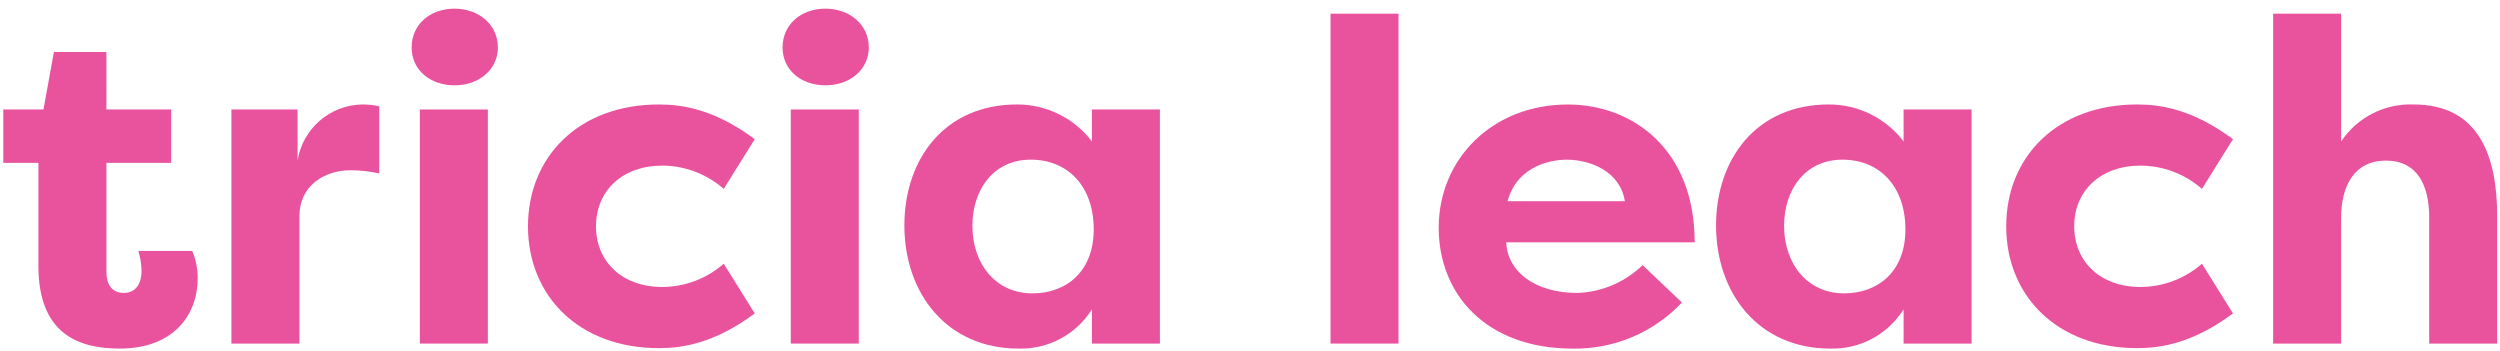
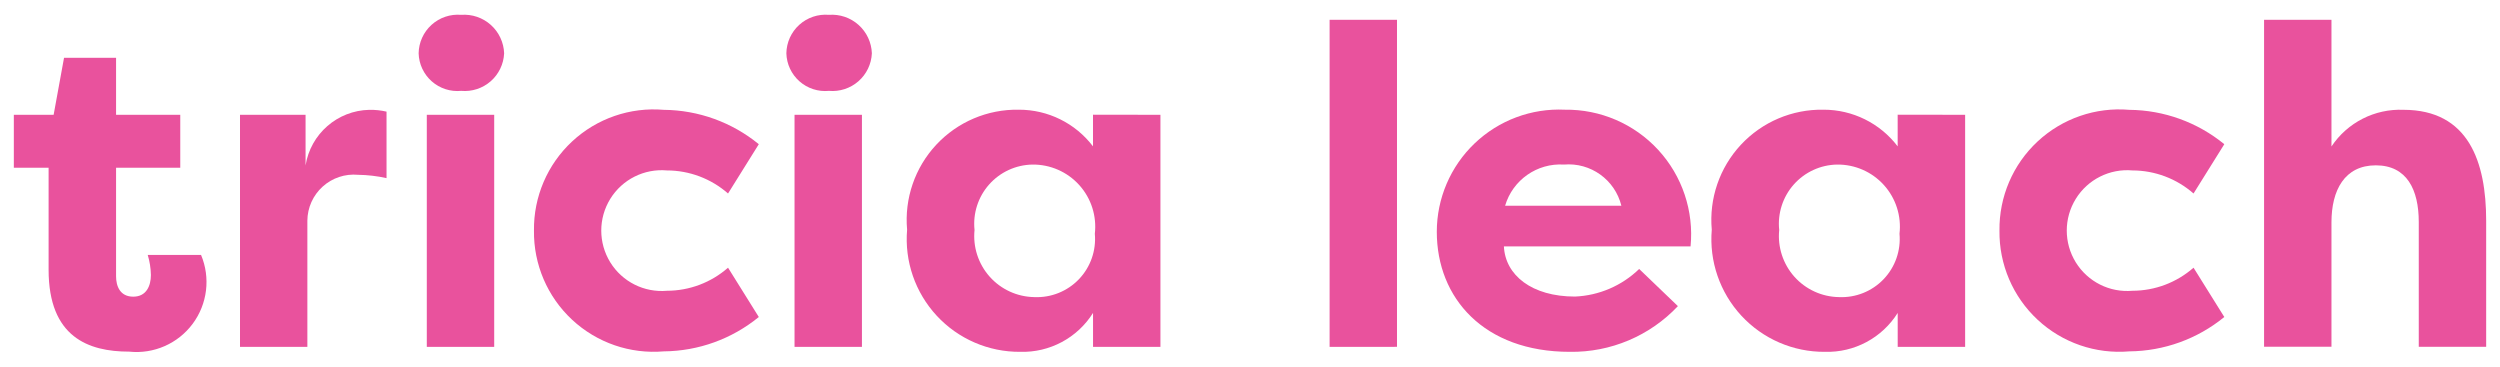
- <svg xmlns="http://www.w3.org/2000/svg" id="logo_tricia_leach" data-name="Layer 1" viewBox="0 0 257 36">
-   <path d="M10.939,11.256H17.6v5.488h-6.66V28c0,1.032.422,2.111,1.782,2.111s1.829-1.125,1.829-2.251a7.593,7.593,0,0,0-.328-2.064h5.535a7.071,7.071,0,0,1,.563,2.861c0,3.565-2.346,7.177-8.021,7.177-4.222,0-8.35-1.5-8.35-8.49v-10.6H.339V11.256H4.466l1.079-5.91h5.395Z" fill="#e9529d" />
-   <path d="M30.592,16.51a6.841,6.841,0,0,1,6.613-5.77,7.421,7.421,0,0,1,1.782.188v6.9a14.516,14.516,0,0,0-2.955-.329c-2.627,0-5.253,1.548-5.253,4.738V35.319H23.79V11.256h6.8Z" fill="#e9529d" />
-   <path d="M46.726.89c2.486,0,4.456,1.642,4.456,3.987,0,2.3-1.97,3.894-4.456,3.894-2.532,0-4.409-1.595-4.409-3.894C42.316,2.532,44.193.89,46.726.89Z" fill="#e9529d" />
-   <rect x="43.161" y="11.256" width="6.989" height="24.063" fill="#e9529d" />
-   <path d="M67.738,10.74c2.486,0,5.723.516,9.851,3.565L74.4,19.418a9.619,9.619,0,0,0-6.332-2.392c-4.081,0-6.8,2.58-6.8,6.238s2.72,6.238,6.8,6.238A9.619,9.619,0,0,0,74.4,27.11l3.19,5.113c-4.128,3.049-7.364,3.565-9.851,3.565-8.256,0-13.462-5.395-13.462-12.524S59.482,10.74,67.738,10.74Z" fill="#e9529d" />
-   <path d="M84.857.89c2.486,0,4.456,1.642,4.456,3.987,0,2.3-1.97,3.894-4.456,3.894-2.532,0-4.408-1.595-4.408-3.894C80.449,2.532,82.325.89,84.857.89Z" fill="#e9529d" />
-   <rect x="81.293" y="11.256" width="6.989" height="24.063" fill="#e9529d" />
-   <path d="M119.238,11.256V35.319h-6.989V31.8a8.617,8.617,0,0,1-7.552,4.034c-7.317,0-11.727-5.629-11.727-12.665,0-6.754,4.081-12.43,11.586-12.43a9.636,9.636,0,0,1,7.692,3.8V11.256Zm-13.087,18.9c3.424,0,6.285-2.2,6.285-6.567,0-4.456-2.674-7.176-6.473-7.176-3.847,0-6,3.1-6,6.8C99.96,27.063,102.3,30.159,106.151,30.159Z" fill="#e9529d" />
-   <path d="M136.778,35.319V1.406h6.989V35.319Z" fill="#e9529d" />
-   <path d="M172.9,31.1a15.094,15.094,0,0,1-11.211,4.738c-8.912,0-13.79-5.582-13.79-12.43,0-7.083,5.535-12.665,13.274-12.665,6.66,0,13.04,4.6,13.04,14.166H154.837c.141,3,2.908,5.207,7.364,5.207a10.174,10.174,0,0,0,6.66-2.861ZM154.978,20.685h12.055c-.47-3.1-3.612-4.269-5.957-4.269C158.823,16.416,155.821,17.448,154.978,20.685Z" fill="#e9529d" />
-   <path d="M202.679,11.256V35.319h-6.989V31.8a8.617,8.617,0,0,1-7.552,4.034c-7.317,0-11.727-5.629-11.727-12.665,0-6.754,4.081-12.43,11.586-12.43a9.636,9.636,0,0,1,7.692,3.8V11.256Zm-13.087,18.9c3.424,0,6.285-2.2,6.285-6.567,0-4.456-2.674-7.176-6.473-7.176-3.847,0-6,3.1-6,6.8C183.4,27.063,185.745,30.159,189.592,30.159Z" fill="#e9529d" />
-   <path d="M219.7,10.74c2.486,0,5.723.516,9.851,3.565l-3.19,5.113a9.619,9.619,0,0,0-6.332-2.392c-4.081,0-6.8,2.58-6.8,6.238s2.72,6.238,6.8,6.238a9.619,9.619,0,0,0,6.332-2.392l3.19,5.113c-4.128,3.049-7.364,3.565-9.851,3.565-8.256,0-13.462-5.395-13.462-12.524S211.448,10.74,219.7,10.74Z" fill="#e9529d" />
-   <path d="M233.68,1.406h6.989V14.54a8.552,8.552,0,0,1,7.458-3.8c6.754,0,8.583,5.394,8.583,11.492V35.319h-6.988V22.373c0-3.331-1.22-5.863-4.456-5.863s-4.6,2.58-4.6,5.91v12.9H233.68Z" fill="#e9529d" />
+ <svg xmlns="http://www.w3.org/2000/svg" id="Layer_1" data-name="Layer 1" viewBox="0 0 75 11">
+   <path d="M3.482,3.444H5.408V5.032H3.482V8.289c0,.3.122.611.516.611s.529-.326.529-.651a2.2,2.2,0,0,0-.095-.6h1.6a2.1,2.1,0,0,1-2.158,2.9c-1.221,0-2.416-.434-2.416-2.456V5.032H.415V3.444H1.609l.312-1.71H3.482Z" fill="#e9529d" />
+   <path d="M9.167,4.964A1.979,1.979,0,0,1,11.08,3.295a2.147,2.147,0,0,1,.516.054V5.344a4.2,4.2,0,0,0-.855-.1A1.393,1.393,0,0,0,9.221,6.62v3.786H7.2V3.444H9.167Z" fill="#e9529d" />
+   <path d="M13.835.445A1.2,1.2,0,0,1,15.124,1.6a1.184,1.184,0,0,1-1.289,1.126A1.164,1.164,0,0,1,12.559,1.6,1.177,1.177,0,0,1,13.835.445Z" fill="#e9529d" />
+   <rect x="12.804" y="3.444" width="2.022" height="6.962" fill="#e9529d" />
+   <path d="M19.914,3.295a4.562,4.562,0,0,1,2.85,1.031l-.923,1.479a2.783,2.783,0,0,0-1.832-.692,1.812,1.812,0,1,0,0,3.61,2.783,2.783,0,0,0,1.832-.692l.923,1.479a4.562,4.562,0,0,1-2.85,1.031,3.59,3.59,0,0,1-3.895-3.623A3.59,3.59,0,0,1,19.914,3.295Z" fill="#e9529d" />
+   <path d="M24.867.445A1.2,1.2,0,0,1,26.156,1.6a1.184,1.184,0,0,1-1.289,1.126A1.164,1.164,0,0,1,23.591,1.6,1.176,1.176,0,0,1,24.867.445Z" fill="#e9529d" />
+   <rect x="23.836" y="3.444" width="2.022" height="6.962" fill="#e9529d" />
+   <path d="M34.813,3.444v6.962H32.791V9.388a2.493,2.493,0,0,1-2.185,1.167,3.381,3.381,0,0,1-3.393-3.664,3.306,3.306,0,0,1,3.352-3.6,2.788,2.788,0,0,1,2.225,1.1v-.95ZM31.027,8.913a1.745,1.745,0,0,0,1.818-1.9,1.863,1.863,0,0,0-1.873-2.076A1.777,1.777,0,0,0,29.236,6.9,1.83,1.83,0,0,0,31.027,8.913Z" fill="#e9529d" />
+   <path d="M39.888,10.406V.594H41.91v9.811Z" fill="#e9529d" />
+   <path d="M50.337,9.184a4.367,4.367,0,0,1-3.243,1.371c-2.578,0-3.99-1.615-3.99-3.6a3.667,3.667,0,0,1,3.84-3.664,3.738,3.738,0,0,1,3.773,4.1h-5.6c.041.868.841,1.506,2.131,1.506a2.943,2.943,0,0,0,1.927-.828ZM45.153,6.172h3.488a1.63,1.63,0,0,0-1.723-1.235A1.726,1.726,0,0,0,45.153,6.172Z" fill="#e9529d" />
+   <path d="M58.954,3.444v6.962H56.931V9.388a2.493,2.493,0,0,1-2.185,1.167,3.381,3.381,0,0,1-3.393-3.664,3.306,3.306,0,0,1,3.352-3.6,2.788,2.788,0,0,1,2.225,1.1v-.95ZM55.167,8.913a1.745,1.745,0,0,0,1.818-1.9,1.863,1.863,0,0,0-1.873-2.076A1.777,1.777,0,0,0,53.376,6.9,1.83,1.83,0,0,0,55.167,8.913Z" fill="#e9529d" />
+   <path d="M63.879,3.295a4.562,4.562,0,0,1,2.85,1.031l-.923,1.479a2.783,2.783,0,0,0-1.832-.692,1.812,1.812,0,1,0,0,3.61,2.783,2.783,0,0,0,1.832-.692l.923,1.479a4.562,4.562,0,0,1-2.85,1.031,3.59,3.59,0,0,1-3.895-3.623A3.59,3.59,0,0,1,63.879,3.295Z" fill="#e9529d" />
+   <path d="M67.922.594h2.022v3.8a2.474,2.474,0,0,1,2.158-1.1c1.954,0,2.483,1.561,2.483,3.325v3.786H72.563V6.66c0-.964-.353-1.7-1.289-1.7s-1.33.746-1.33,1.71v3.732H67.922Z" fill="#e9529d" />
</svg>
